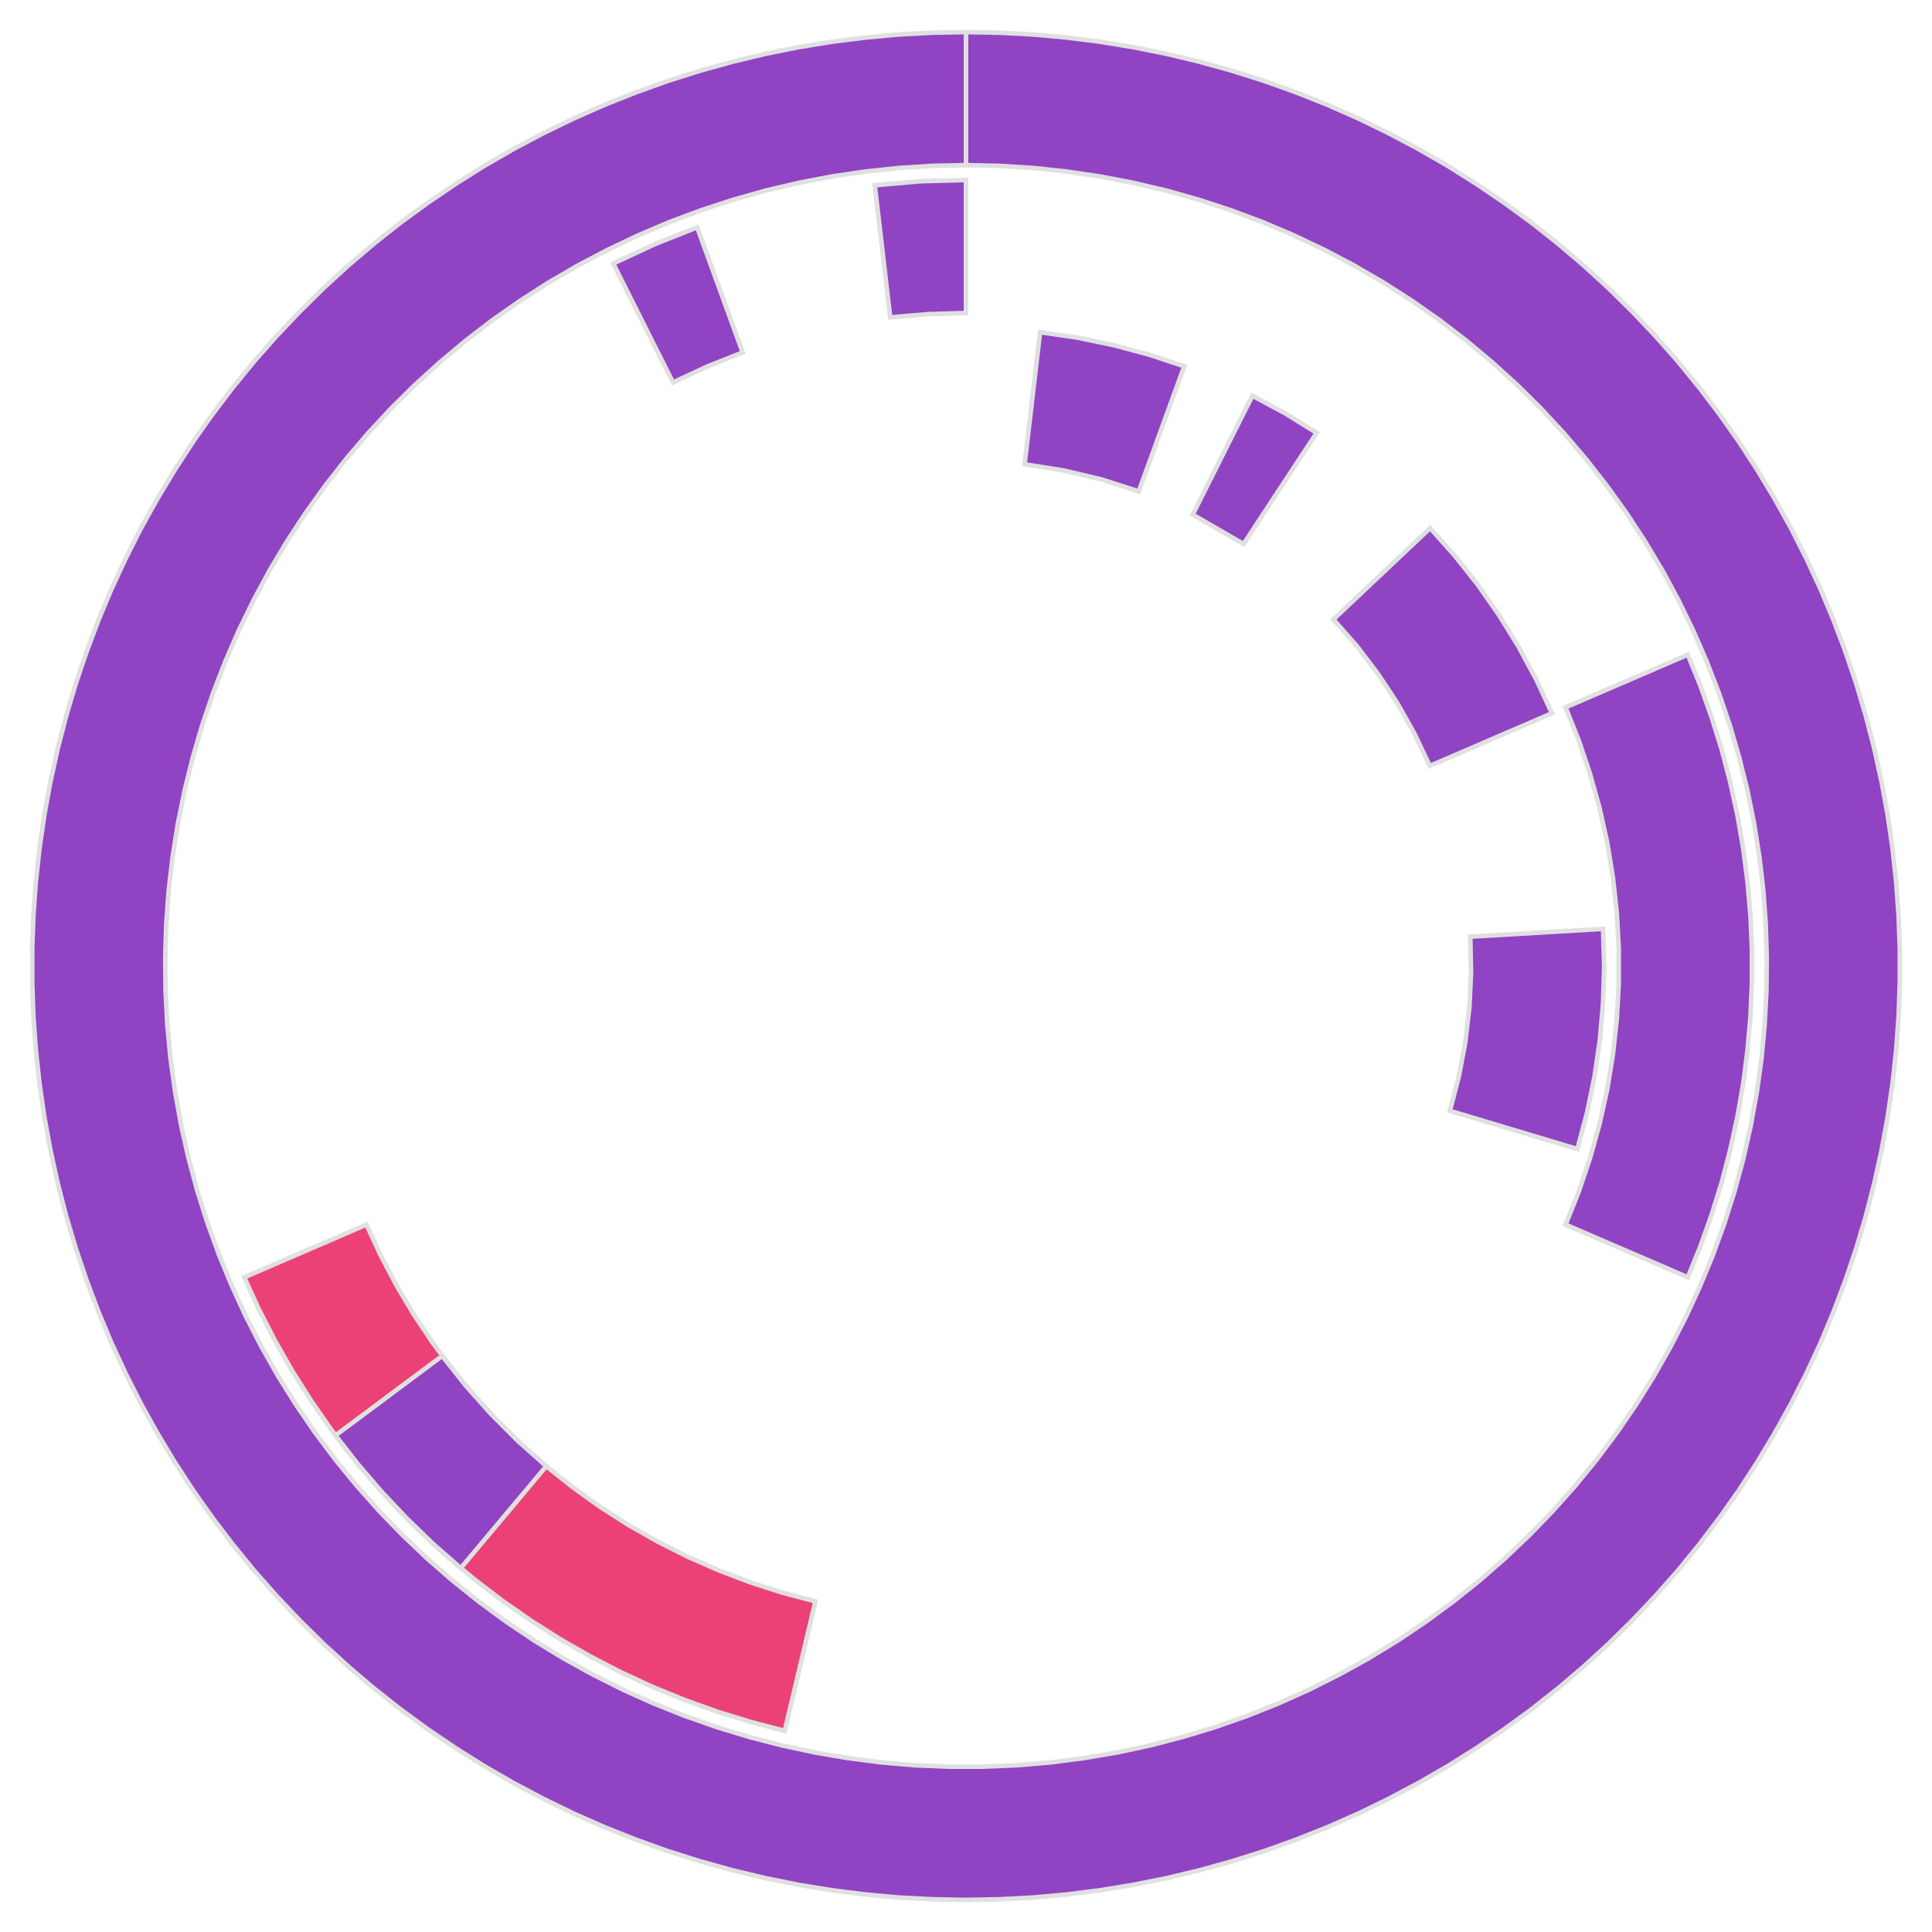
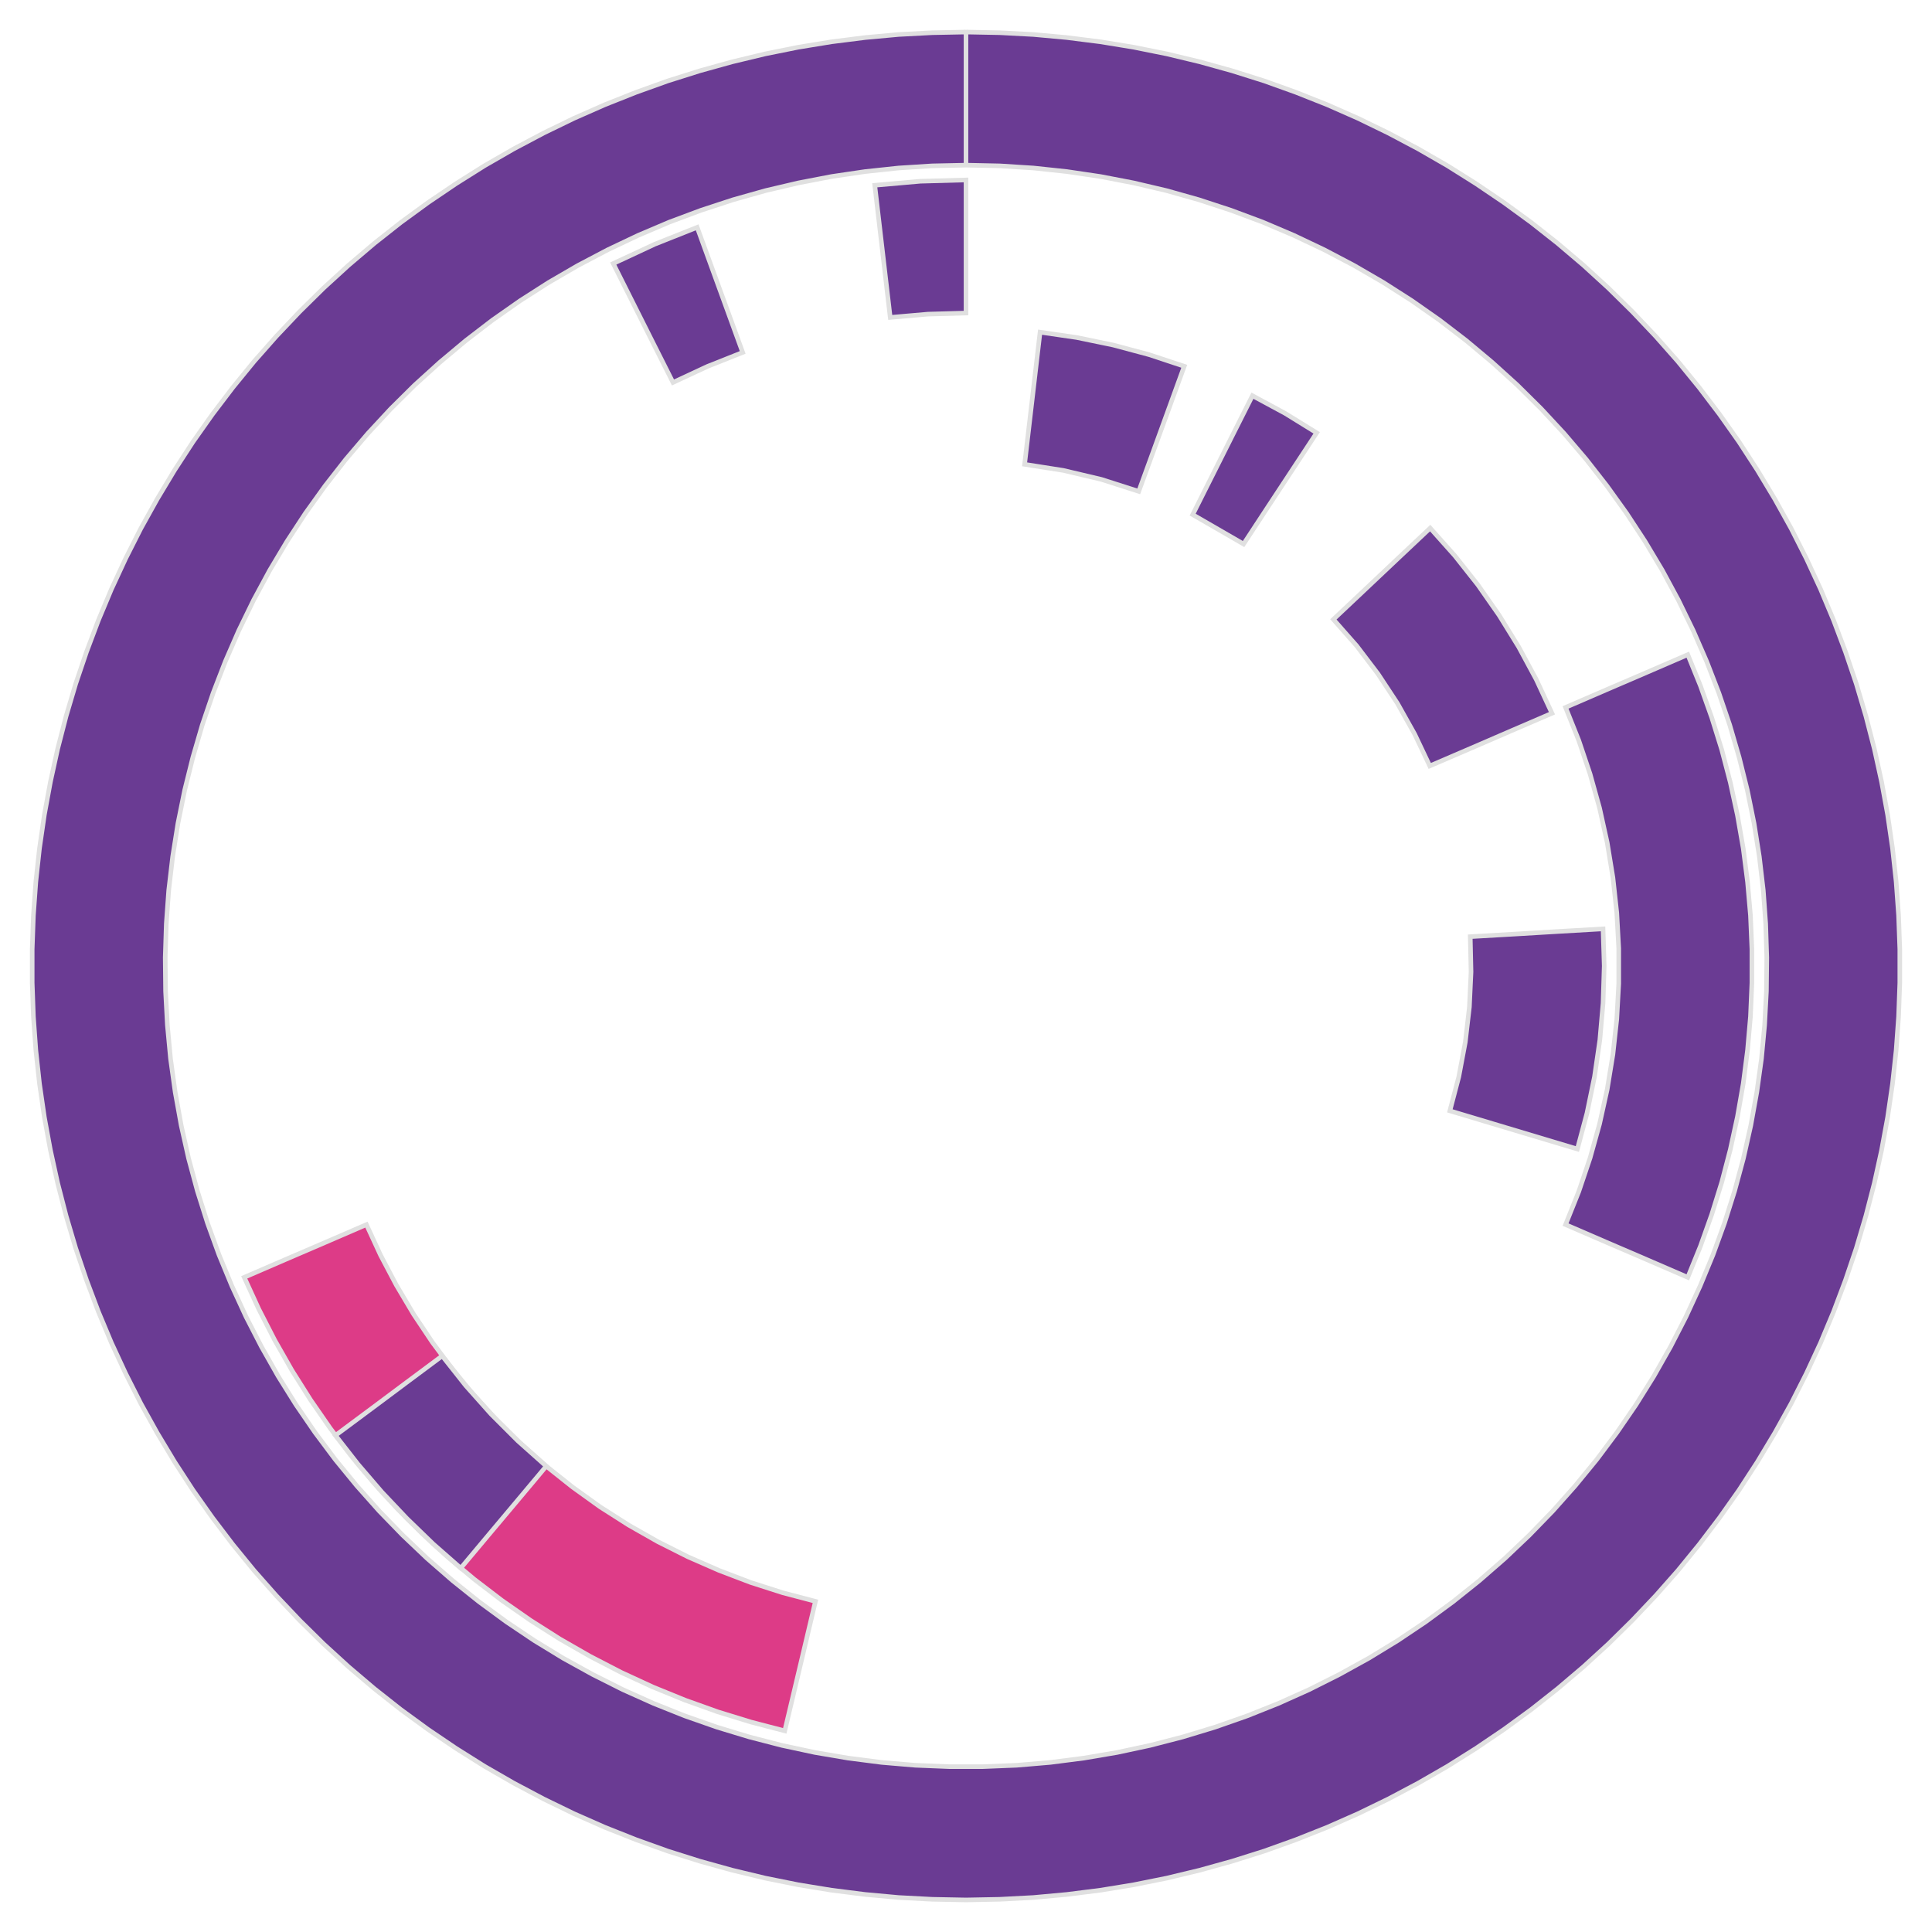
<svg xmlns="http://www.w3.org/2000/svg" class="svglite" width="270.00pt" height="270.00pt" viewBox="0 0 270.00 270.00">
  <defs>
    <style type="text/css">
    .svglite line, .svglite polyline, .svglite polygon, .svglite path, .svglite rect, .svglite circle {
      fill: none;
      stroke: #000000;
      stroke-linecap: round;
      stroke-linejoin: round;
      stroke-miterlimit: 10.00;
    }
    .svglite text {
      white-space: pre;
    }
  </style>
  </defs>
  <rect width="100%" height="100%" style="stroke: none; fill: none;" />
  <defs>
    <clipPath id="cpMC4wMHwyNzAuMDB8MC4wMHwyNzAuMDA=">
      <rect x="0.00" y="0.00" width="270.00" height="270.00" />
    </clipPath>
  </defs>
  <g clip-path="url(#cpMC4wMHwyNzAuMDB8MC4wMHwyNzAuMDA=)">
-     <polygon points="135.00,23.08 135.00,16.88 135.00,10.68 135.00,4.48 130.29,4.57 125.58,4.82 120.89,5.25 116.21,5.84 111.56,6.60 106.94,7.53 102.36,8.63 97.82,9.89 93.32,11.31 88.89,12.90 84.51,14.64 80.20,16.54 75.96,18.60 71.79,20.81 67.71,23.16 63.72,25.67 59.82,28.31 56.01,31.09 52.31,34.01 48.72,37.06 45.24,40.24 41.88,43.55 38.64,46.97 35.52,50.50 32.54,54.15 29.69,57.90 26.97,61.75 24.40,65.70 21.97,69.74 19.68,73.86 17.55,78.07 15.57,82.34 13.75,86.69 12.09,91.10 10.58,95.56 9.24,100.08 8.06,104.65 7.05,109.25 6.20,113.88 5.52,118.55 5.01,123.23 4.67,127.93 4.50,132.64 4.50,137.36 4.67,142.07 5.01,146.77 5.52,151.45 6.20,156.12 7.05,160.75 8.06,165.35 9.24,169.92 10.58,174.44 12.09,178.90 13.75,183.31 15.57,187.66 17.55,191.93 19.68,196.14 21.97,200.26 24.40,204.30 26.97,208.25 29.69,212.10 32.54,215.85 35.52,219.50 38.64,223.03 41.88,226.45 45.24,229.76 48.72,232.94 52.31,235.99 56.01,238.91 59.82,241.69 63.72,244.33 67.71,246.84 71.79,249.19 75.96,251.40 80.20,253.46 84.51,255.36 88.89,257.10 93.32,258.69 97.82,260.11 102.36,261.37 106.94,262.47 111.56,263.40 116.21,264.16 120.89,264.75 125.58,265.18 130.29,265.43 135.00,265.52 139.71,265.43 144.42,265.18 149.11,264.75 153.79,264.16 158.44,263.40 163.06,262.47 167.64,261.37 172.18,260.11 176.68,258.69 181.11,257.10 185.49,255.36 189.80,253.46 194.04,251.40 198.21,249.19 202.29,246.84 206.28,244.33 210.18,241.69 213.99,238.91 217.69,235.99 221.28,232.94 224.76,229.76 228.12,226.45 231.36,223.03 234.48,219.50 237.46,215.85 240.31,212.10 243.03,208.25 245.60,204.30 248.03,200.26 250.32,196.14 252.45,191.93 254.43,187.66 256.25,183.31 257.91,178.90 259.42,174.44 260.76,169.92 261.94,165.35 262.95,160.75 263.80,156.12 264.48,151.45 264.99,146.77 265.33,142.07 265.50,137.36 265.50,132.64 265.33,127.93 264.99,123.23 264.48,118.55 263.80,113.88 262.95,109.25 261.94,104.65 260.76,100.08 259.42,95.56 257.91,91.10 256.25,86.69 254.43,82.34 252.45,78.07 250.32,73.86 248.03,69.74 245.60,65.70 243.03,61.75 240.31,57.90 237.46,54.15 234.48,50.50 231.36,46.97 228.12,43.55 224.76,40.24 221.28,37.06 217.69,34.01 213.99,31.09 210.18,28.31 206.28,25.67 202.29,23.16 198.21,20.81 194.04,18.60 189.80,16.54 185.49,14.64 181.11,12.90 176.68,11.31 172.18,9.89 167.64,8.63 163.06,7.53 158.44,6.60 153.79,5.84 149.11,5.25 144.42,4.82 139.71,4.57 135.00,4.48 135.00,10.68 135.00,16.88 135.00,23.08 139.72,23.18 144.43,23.48 149.12,23.98 153.79,24.67 158.42,25.56 163.02,26.64 167.56,27.92 172.04,29.39 176.46,31.04 180.81,32.89 185.07,34.91 189.25,37.11 193.33,39.48 197.30,42.02 201.17,44.73 204.91,47.60 208.53,50.63 212.03,53.80 215.38,57.12 218.59,60.58 221.65,64.17 224.56,67.89 227.31,71.72 229.90,75.67 232.32,79.72 234.56,83.87 236.63,88.12 238.51,92.44 240.21,96.84 241.73,101.31 243.05,105.84 244.19,110.42 245.13,115.05 245.87,119.71 246.42,124.40 246.76,129.10 246.91,133.82 246.86,138.54 246.61,143.25 246.17,147.95 245.52,152.62 244.68,157.27 243.65,161.87 242.42,166.43 241.00,170.93 239.39,175.37 237.59,179.73 235.62,184.01 233.46,188.21 231.13,192.32 228.63,196.32 225.96,200.21 223.13,203.99 220.14,207.64 217.00,211.17 213.72,214.55 210.30,217.80 206.74,220.90 203.05,223.85 199.25,226.64 195.33,229.27 191.30,231.73 187.17,234.01 182.95,236.13 178.65,238.06 174.26,239.81 169.81,241.37 165.29,242.74 160.73,243.92 156.11,244.91 151.46,245.70 146.78,246.30 142.07,246.70 137.36,246.89 132.64,246.89 127.93,246.70 123.22,246.30 118.54,245.70 113.89,244.91 109.27,243.92 104.71,242.74 100.19,241.37 95.74,239.81 91.35,238.06 87.05,236.13 82.83,234.01 78.70,231.73 74.67,229.27 70.75,226.64 66.95,223.85 63.26,220.90 59.70,217.80 56.28,214.55 53.00,211.17 49.86,207.64 46.87,203.99 44.04,200.21 41.37,196.32 38.87,192.32 36.54,188.21 34.38,184.01 32.41,179.73 30.61,175.37 29.00,170.93 27.58,166.43 26.35,161.87 25.32,157.27 24.48,152.62 23.83,147.95 23.39,143.25 23.14,138.54 23.09,133.82 23.24,129.10 23.58,124.40 24.13,119.71 24.87,115.05 25.81,110.42 26.95,105.84 28.27,101.31 29.79,96.84 31.49,92.44 33.37,88.12 35.44,83.87 37.68,79.72 40.10,75.67 42.69,71.72 45.44,67.89 48.35,64.17 51.41,60.58 54.62,57.12 57.97,53.80 61.47,50.63 65.09,47.60 68.83,44.73 72.70,42.02 76.67,39.48 80.75,37.11 84.93,34.91 89.19,32.89 93.54,31.04 97.96,29.39 102.44,27.92 106.98,26.64 111.58,25.56 116.21,24.67 120.88,23.98 125.57,23.48 130.28,23.18 135.00,23.08 " style="stroke-width: 0.64; stroke: #E0E0E0; stroke-linecap: butt; stroke-linejoin: miter; fill: #9043C3;" />
-     <polygon points="51.21,171.14 45.52,173.60 39.82,176.05 34.13,178.51 36.16,182.94 38.38,187.27 40.79,191.50 43.39,195.62 46.16,199.62 49.11,203.49 52.23,207.23 55.52,210.83 58.95,214.27 62.54,217.57 66.27,220.70 70.14,223.66 74.13,226.44 78.24,229.05 82.46,231.47 86.79,233.71 91.21,235.75 95.72,237.59 100.30,239.23 104.95,240.66 109.67,241.89 111.10,235.86 112.53,229.83 113.96,223.79 109.39,222.59 104.90,221.15 100.49,219.47 96.17,217.58 91.95,215.46 87.85,213.13 83.87,210.59 80.04,207.84 76.34,204.90 72.81,201.78 69.44,198.47 66.25,195.00 63.24,191.37 60.42,187.58 57.80,183.66 55.39,179.60 53.19,175.43 51.21,171.14 " style="stroke-width: 0.64; stroke: #E0E0E0; stroke-linecap: butt; stroke-linejoin: miter; fill: #EC4176;" />
-     <polygon points="218.79,171.14 224.48,173.60 230.18,176.05 235.87,178.51 237.64,174.15 239.22,169.71 240.62,165.21 241.81,160.66 242.81,156.06 243.62,151.42 244.22,146.75 244.63,142.06 244.83,137.35 244.83,132.65 244.63,127.94 244.22,123.25 243.62,118.58 242.81,113.94 241.81,109.34 240.62,104.79 239.22,100.29 237.64,95.85 235.87,91.49 230.18,93.95 224.48,96.40 218.79,98.86 220.63,103.46 222.21,108.15 223.54,112.92 224.61,117.76 225.41,122.65 225.95,127.58 226.22,132.52 226.22,137.48 225.95,142.42 225.41,147.35 224.61,152.24 223.54,157.08 222.21,161.85 220.63,166.54 218.79,171.14 " style="stroke-width: 0.64; stroke: #E0E0E0; stroke-linecap: butt; stroke-linejoin: miter; fill: #9043C3;" />
-     <polygon points="61.80,189.49 56.83,193.19 51.86,196.90 46.88,200.60 50.03,204.63 53.36,208.51 56.87,212.22 60.55,215.78 64.39,219.15 68.37,214.40 72.36,209.65 76.34,204.90 72.38,201.37 68.63,197.62 65.10,193.66 61.80,189.49 " style="stroke-width: 0.64; stroke: #E0E0E0; stroke-linecap: butt; stroke-linejoin: miter; fill: #9043C3;" />
-     <polygon points="103.79,49.25 101.67,43.42 99.55,37.60 97.43,31.77 91.49,34.13 85.70,36.83 88.48,42.37 91.26,47.91 94.05,53.45 98.86,51.21 103.79,49.25 " style="stroke-width: 0.64; stroke: #E0E0E0; stroke-linecap: butt; stroke-linejoin: miter; fill: #9043C3;" />
-     <polygon points="135.00,43.75 135.00,37.55 135.00,31.35 135.00,25.15 128.61,25.33 122.25,25.89 122.97,32.05 123.69,38.21 124.41,44.36 129.69,43.90 135.00,43.75 " style="stroke-width: 0.64; stroke: #E0E0E0; stroke-linecap: butt; stroke-linejoin: miter; fill: #9043C3;" />
-     <polygon points="199.81,107.04 205.51,104.59 211.20,102.13 216.89,99.68 214.70,94.97 212.24,90.41 209.51,85.99 206.54,81.74 203.32,77.67 199.87,73.80 195.36,78.05 190.85,82.31 186.34,86.56 189.60,90.26 192.58,94.18 195.29,98.29 197.70,102.59 199.81,107.04 " style="stroke-width: 0.64; stroke: #E0E0E0; stroke-linecap: butt; stroke-linejoin: miter; fill: #9043C3;" />
-     <polygon points="202.62,155.24 208.56,157.02 214.50,158.80 220.44,160.58 221.78,155.57 222.83,150.49 223.58,145.35 224.03,140.19 224.19,135.00 224.03,129.81 217.85,130.17 211.66,130.54 205.47,130.90 205.58,135.82 205.35,140.74 204.78,145.64 203.87,150.48 202.62,155.24 " style="stroke-width: 0.64; stroke: #E0E0E0; stroke-linecap: butt; stroke-linejoin: miter; fill: #9043C3;" />
-     <polygon points="159.14,68.67 161.26,62.85 163.38,57.02 165.50,51.19 160.58,49.56 155.57,48.22 150.49,47.17 145.35,46.42 144.63,52.58 143.91,58.73 143.19,64.89 148.60,65.74 153.93,67.00 159.14,68.67 " style="stroke-width: 0.64; stroke: #E0E0E0; stroke-linecap: butt; stroke-linejoin: miter; fill: #9043C3;" />
-     <polygon points="173.79,76.03 177.19,70.85 180.60,65.67 184.01,60.49 179.59,57.76 175.03,55.30 172.24,60.84 169.46,66.38 166.68,71.92 173.79,76.03 " style="stroke-width: 0.64; stroke: #E0E0E0; stroke-linecap: butt; stroke-linejoin: miter; fill: #9043C3;" />
+     <polygon points="135.00,23.08 135.00,16.88 135.00,10.68 135.00,4.48 130.29,4.57 125.58,4.82 120.89,5.25 116.21,5.84 111.56,6.60 106.94,7.53 102.36,8.63 97.82,9.89 93.32,11.31 88.89,12.90 84.51,14.64 80.20,16.54 75.96,18.60 71.79,20.81 67.71,23.16 63.72,25.67 59.82,28.31 56.01,31.09 52.31,34.01 48.72,37.06 45.24,40.24 41.88,43.55 38.64,46.97 35.52,50.50 32.54,54.15 29.69,57.90 26.97,61.75 24.40,65.70 21.97,69.74 19.68,73.86 17.55,78.07 15.57,82.34 13.75,86.69 12.09,91.10 10.58,95.56 9.24,100.08 8.06,104.65 7.05,109.25 6.20,113.88 5.52,118.55 5.01,123.23 4.67,127.93 4.50,132.64 4.50,137.36 4.67,142.07 5.01,146.77 5.52,151.45 6.20,156.12 7.05,160.75 8.06,165.35 9.24,169.92 10.58,174.44 12.09,178.90 13.75,183.31 15.57,187.66 17.55,191.93 19.68,196.14 21.97,200.26 24.40,204.30 26.97,208.25 29.69,212.10 32.54,215.85 35.52,219.50 38.64,223.03 41.88,226.45 45.24,229.76 48.72,232.94 52.31,235.99 56.01,238.91 59.82,241.69 63.72,244.33 67.71,246.84 71.79,249.19 75.96,251.40 80.20,253.46 84.51,255.36 88.89,257.10 93.32,258.69 97.82,260.11 102.36,261.37 106.94,262.47 111.56,263.40 116.21,264.16 120.89,264.75 125.58,265.18 130.29,265.43 135.00,265.52 139.71,265.43 144.42,265.18 149.11,264.75 153.79,264.16 158.44,263.40 163.06,262.47 167.64,261.37 172.18,260.11 176.68,258.69 181.11,257.10 185.49,255.36 189.80,253.46 194.04,251.40 198.21,249.19 202.29,246.84 206.28,244.33 210.18,241.69 213.99,238.91 217.69,235.99 221.28,232.94 224.76,229.76 228.12,226.45 231.36,223.03 234.48,219.50 237.46,215.85 240.31,212.10 243.03,208.25 245.60,204.30 248.03,200.26 250.32,196.14 252.45,191.93 254.43,187.66 256.25,183.31 257.91,178.90 259.42,174.44 260.76,169.92 261.94,165.35 262.95,160.75 263.80,156.12 264.48,151.45 264.99,146.77 265.33,142.07 265.50,137.36 265.50,132.64 265.33,127.93 264.99,123.23 264.48,118.55 263.80,113.88 262.95,109.25 261.94,104.65 260.76,100.08 259.42,95.56 257.91,91.10 256.25,86.69 254.43,82.34 252.45,78.07 250.32,73.86 248.03,69.74 245.60,65.70 243.03,61.75 240.31,57.90 237.46,54.15 234.48,50.50 231.36,46.97 228.12,43.55 224.76,40.24 221.28,37.06 217.69,34.01 213.99,31.09 210.18,28.31 206.28,25.67 202.29,23.16 198.21,20.81 194.04,18.60 189.80,16.54 185.49,14.64 181.11,12.90 176.68,11.31 172.18,9.89 167.64,8.63 163.06,7.53 158.44,6.60 153.79,5.84 149.11,5.25 144.42,4.82 139.71,4.57 135.00,4.48 135.00,10.68 135.00,16.88 135.00,23.08 139.72,23.18 144.43,23.48 149.12,23.98 153.79,24.67 158.42,25.56 163.02,26.64 167.56,27.92 172.04,29.39 176.46,31.04 180.81,32.89 185.07,34.91 189.25,37.11 193.33,39.48 197.30,42.02 201.17,44.73 204.91,47.60 208.53,50.63 212.03,53.80 215.38,57.12 218.59,60.58 221.65,64.17 224.56,67.89 227.31,71.72 229.90,75.67 232.32,79.72 234.56,83.87 236.63,88.12 238.51,92.44 240.21,96.84 241.73,101.31 243.05,105.84 244.19,110.42 245.13,115.05 245.87,119.71 246.42,124.40 246.76,129.10 246.91,133.82 246.86,138.54 246.61,143.25 246.17,147.95 245.52,152.62 244.68,157.27 243.65,161.87 242.42,166.43 241.00,170.93 239.39,175.37 237.59,179.73 235.62,184.01 233.46,188.21 231.13,192.32 228.63,196.32 225.96,200.21 223.13,203.99 220.14,207.64 217.00,211.17 213.72,214.55 210.30,217.80 206.74,220.90 203.05,223.85 199.25,226.64 195.33,229.27 191.30,231.73 187.17,234.01 182.95,236.13 178.65,238.06 174.26,239.81 169.81,241.37 165.29,242.74 160.73,243.92 156.11,244.91 151.46,245.70 146.78,246.30 142.07,246.70 137.36,246.89 132.64,246.89 127.93,246.70 123.22,246.30 118.54,245.70 113.89,244.91 109.27,243.92 104.71,242.74 100.19,241.37 95.74,239.81 91.35,238.06 87.05,236.13 82.83,234.01 78.70,231.73 74.67,229.27 70.75,226.64 66.95,223.85 63.26,220.90 59.70,217.80 56.28,214.55 53.00,211.17 49.86,207.64 46.87,203.99 44.04,200.21 41.37,196.32 38.87,192.32 36.54,188.21 34.38,184.01 32.41,179.73 30.61,175.37 29.00,170.93 27.58,166.43 26.35,161.87 25.32,157.27 24.48,152.62 23.83,147.95 23.39,143.25 23.14,138.54 23.09,133.82 23.24,129.10 23.58,124.40 24.13,119.71 24.87,115.05 25.81,110.42 26.95,105.84 28.27,101.31 29.79,96.84 31.49,92.44 33.37,88.12 35.44,83.87 37.68,79.72 40.10,75.67 42.69,71.72 45.44,67.89 48.35,64.17 51.41,60.58 54.62,57.12 57.97,53.80 61.47,50.63 65.09,47.60 68.83,44.73 72.70,42.02 76.67,39.48 80.75,37.11 84.93,34.91 89.19,32.89 93.54,31.04 97.96,29.39 102.44,27.92 106.98,26.64 111.58,25.56 116.21,24.67 120.88,23.98 125.57,23.48 130.28,23.18 135.00,23.08 " style="stroke-width: 0.64; stroke: #E0E0E0; stroke-linecap: butt; stroke-linejoin: miter; fill: #6A3B93;" />
+     <polygon points="51.21,171.14 45.52,173.60 39.82,176.05 34.13,178.51 36.16,182.94 38.38,187.27 40.79,191.50 43.39,195.62 46.16,199.62 49.11,203.49 52.23,207.23 55.52,210.83 58.95,214.27 62.54,217.57 66.27,220.70 70.14,223.66 74.13,226.44 78.24,229.05 82.46,231.47 86.79,233.71 91.21,235.75 95.72,237.59 100.30,239.23 104.95,240.66 109.67,241.89 111.10,235.86 112.53,229.83 113.96,223.79 109.39,222.59 104.90,221.15 100.49,219.47 96.17,217.58 91.95,215.46 87.85,213.13 83.87,210.59 80.04,207.84 76.34,204.90 72.81,201.78 69.44,198.47 66.25,195.00 63.24,191.37 60.42,187.58 57.80,183.66 55.39,179.60 53.19,175.43 51.21,171.14 " style="stroke-width: 0.64; stroke: #E0E0E0; stroke-linecap: butt; stroke-linejoin: miter; fill: #DD3B87;" />
+     <polygon points="218.79,171.14 224.48,173.60 230.18,176.05 235.87,178.51 237.64,174.15 239.22,169.71 240.62,165.21 241.81,160.66 242.81,156.06 243.62,151.42 244.22,146.75 244.63,142.06 244.83,137.35 244.83,132.65 244.63,127.94 244.22,123.25 243.62,118.58 242.81,113.94 241.81,109.34 240.62,104.79 239.22,100.29 237.64,95.85 235.87,91.49 230.18,93.95 224.48,96.40 218.79,98.86 220.63,103.46 222.21,108.15 223.54,112.92 224.61,117.76 225.41,122.65 225.95,127.58 226.22,132.52 226.22,137.48 225.95,142.42 225.41,147.35 224.61,152.24 223.54,157.08 222.21,161.85 220.63,166.54 218.79,171.14 " style="stroke-width: 0.64; stroke: #E0E0E0; stroke-linecap: butt; stroke-linejoin: miter; fill: #6A3B93;" />
+     <polygon points="61.80,189.49 56.83,193.19 51.86,196.90 46.88,200.60 50.03,204.63 53.36,208.51 56.87,212.22 60.55,215.78 64.39,219.15 68.37,214.40 72.36,209.65 76.34,204.90 72.38,201.37 68.63,197.62 65.10,193.66 61.80,189.49 " style="stroke-width: 0.64; stroke: #E0E0E0; stroke-linecap: butt; stroke-linejoin: miter; fill: #6A3B93;" />
+     <polygon points="103.79,49.25 101.67,43.42 99.55,37.60 97.43,31.77 91.49,34.13 85.70,36.83 88.48,42.37 91.26,47.91 94.05,53.45 98.86,51.21 103.79,49.25 " style="stroke-width: 0.64; stroke: #E0E0E0; stroke-linecap: butt; stroke-linejoin: miter; fill: #6A3B93;" />
+     <polygon points="135.00,43.75 135.00,37.55 135.00,31.35 135.00,25.15 128.61,25.33 122.25,25.89 122.97,32.05 123.69,38.21 124.41,44.36 129.69,43.90 135.00,43.75 " style="stroke-width: 0.64; stroke: #E0E0E0; stroke-linecap: butt; stroke-linejoin: miter; fill: #6A3B93;" />
+     <polygon points="199.81,107.04 205.51,104.59 211.20,102.13 216.89,99.68 214.70,94.97 212.24,90.41 209.51,85.99 206.54,81.74 203.32,77.67 199.87,73.80 195.36,78.05 190.85,82.31 186.34,86.56 189.60,90.26 192.58,94.18 195.29,98.29 197.70,102.59 199.81,107.04 " style="stroke-width: 0.64; stroke: #E0E0E0; stroke-linecap: butt; stroke-linejoin: miter; fill: #6A3B93;" />
+     <polygon points="202.62,155.24 208.56,157.02 214.50,158.80 220.44,160.58 221.78,155.57 222.83,150.49 223.58,145.35 224.03,140.19 224.19,135.00 224.03,129.81 217.85,130.17 211.66,130.54 205.47,130.90 205.58,135.82 205.35,140.74 204.78,145.64 203.87,150.48 202.62,155.24 " style="stroke-width: 0.64; stroke: #E0E0E0; stroke-linecap: butt; stroke-linejoin: miter; fill: #6A3B93;" />
+     <polygon points="159.14,68.67 161.26,62.85 163.38,57.02 165.50,51.19 160.58,49.56 155.57,48.22 150.49,47.17 145.35,46.42 144.63,52.58 143.91,58.73 143.19,64.89 148.60,65.74 153.93,67.00 159.14,68.67 " style="stroke-width: 0.64; stroke: #E0E0E0; stroke-linecap: butt; stroke-linejoin: miter; fill: #6A3B93;" />
+     <polygon points="173.79,76.03 177.19,70.85 180.60,65.67 184.01,60.49 179.59,57.76 175.03,55.30 172.24,60.84 169.46,66.38 166.68,71.92 173.79,76.03 " style="stroke-width: 0.64; stroke: #E0E0E0; stroke-linecap: butt; stroke-linejoin: miter; fill: #6A3B93;" />
  </g>
</svg>
